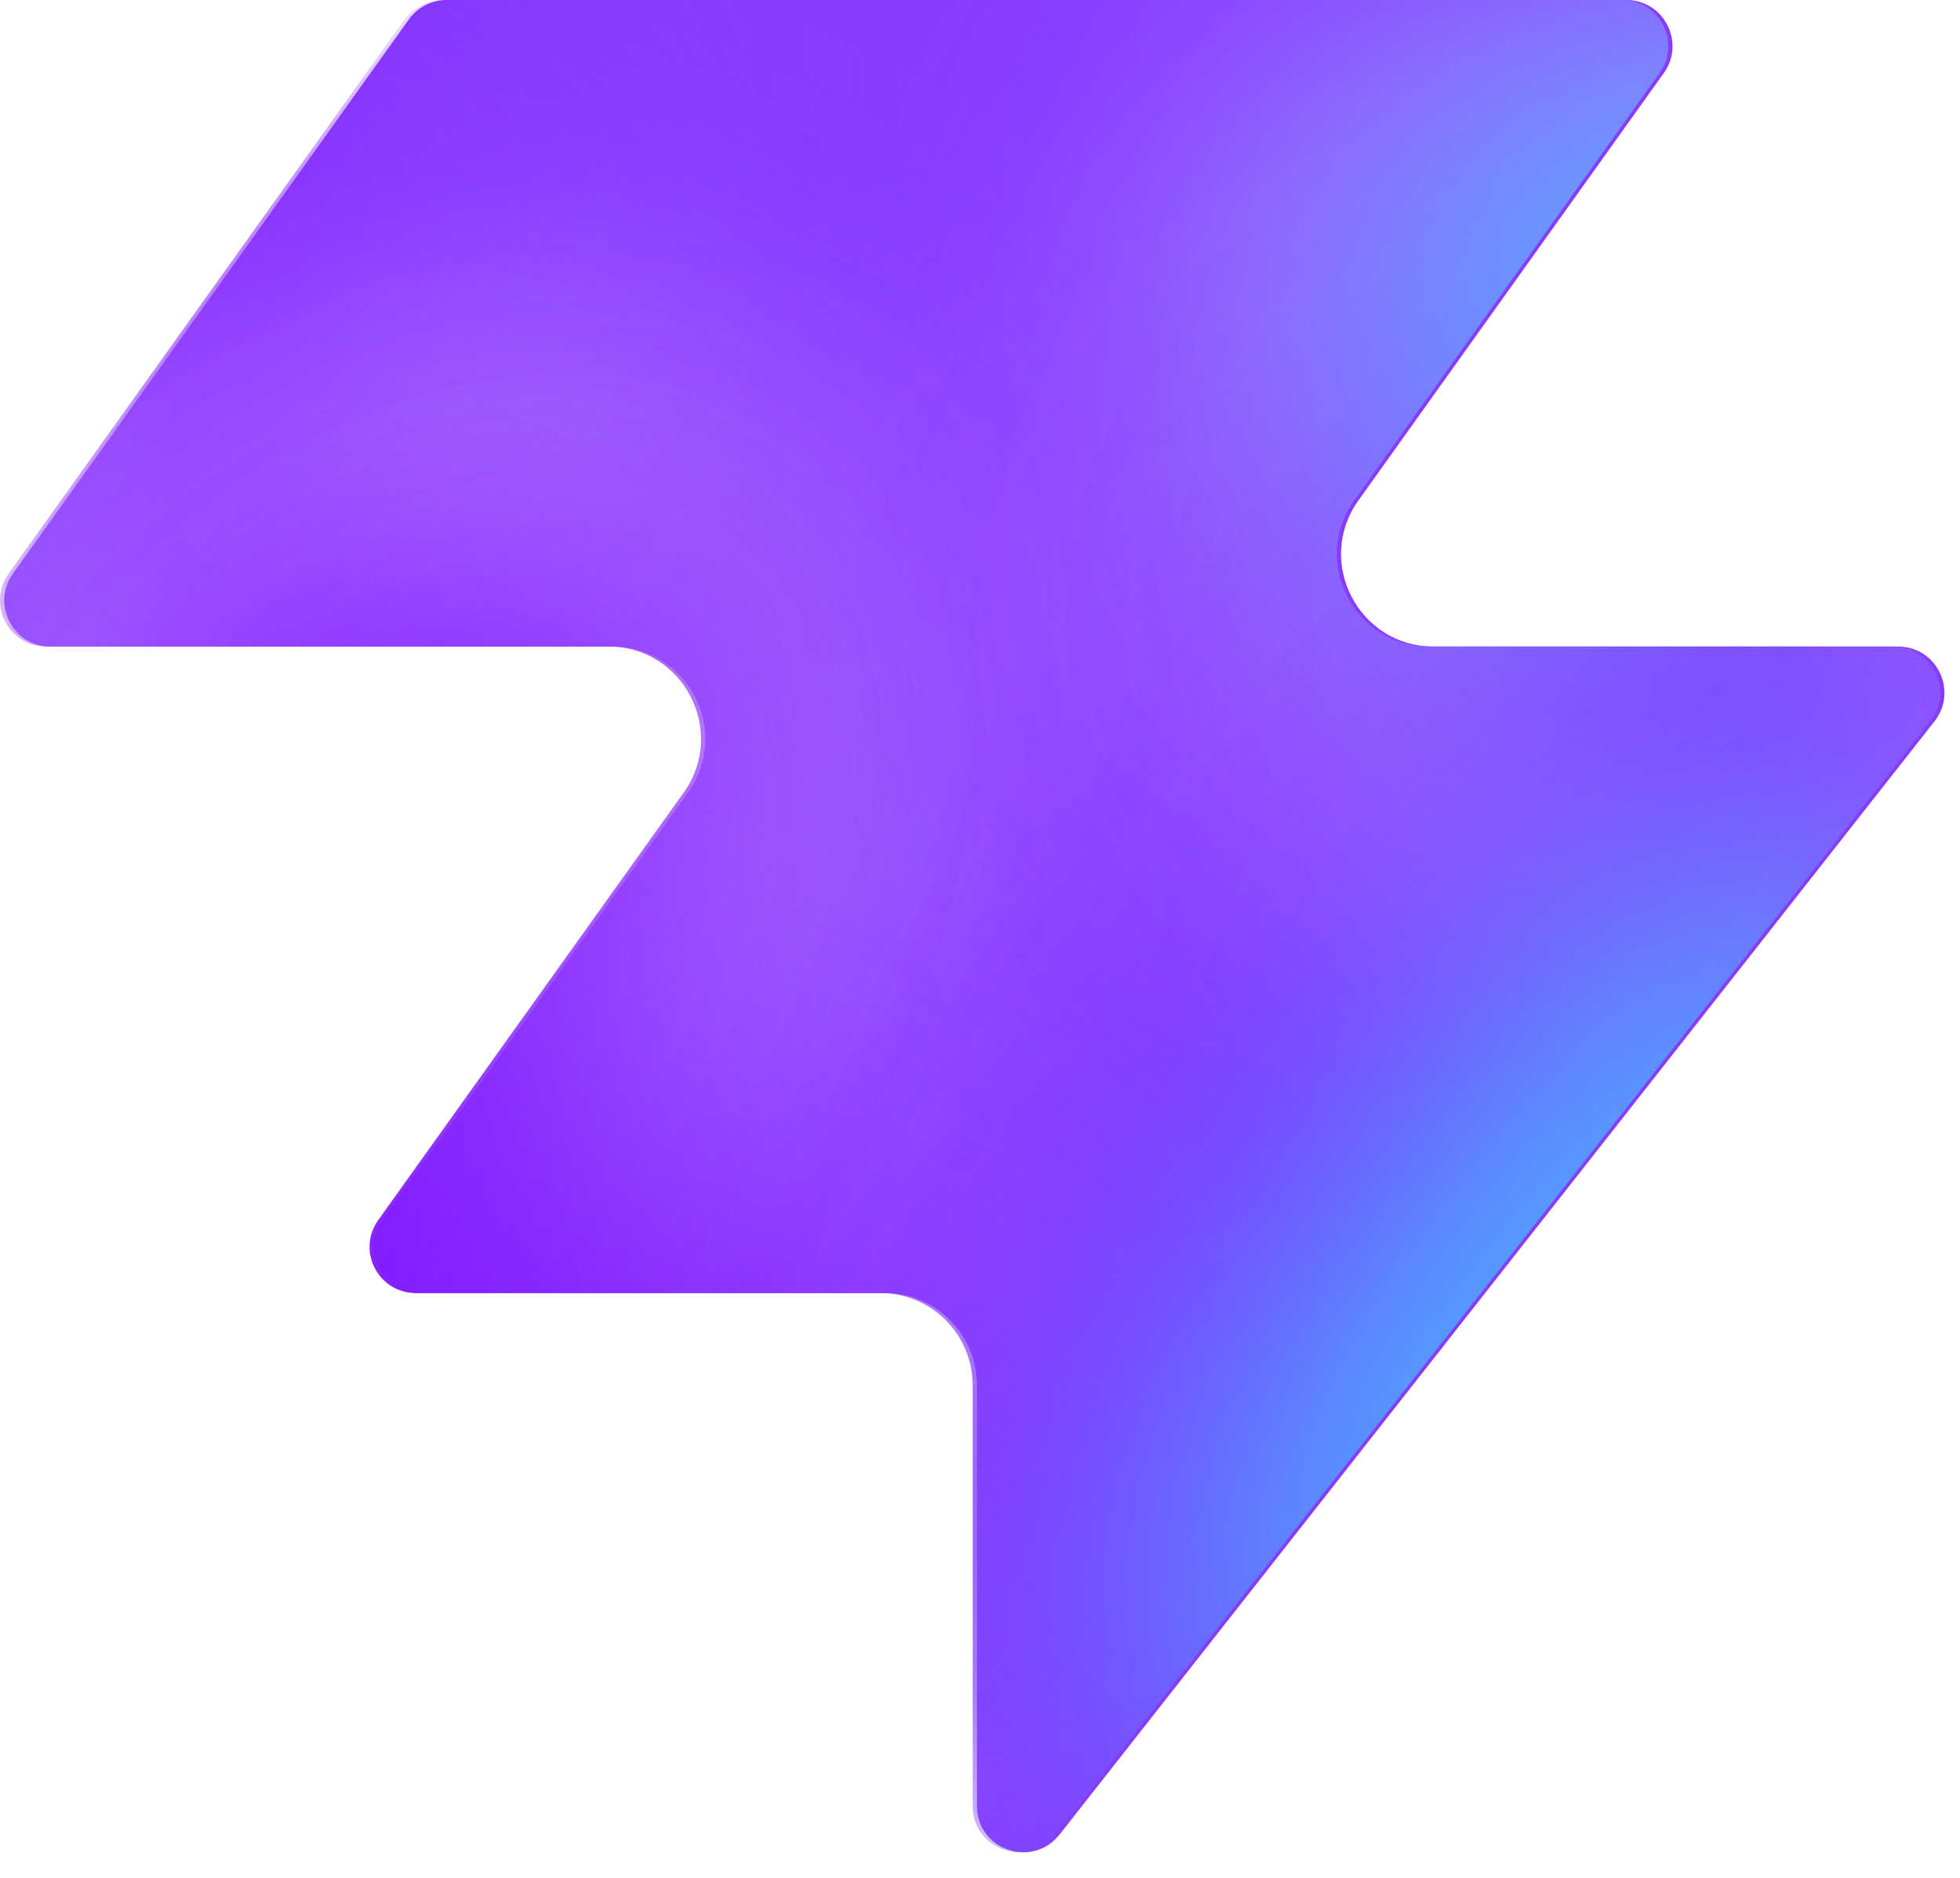
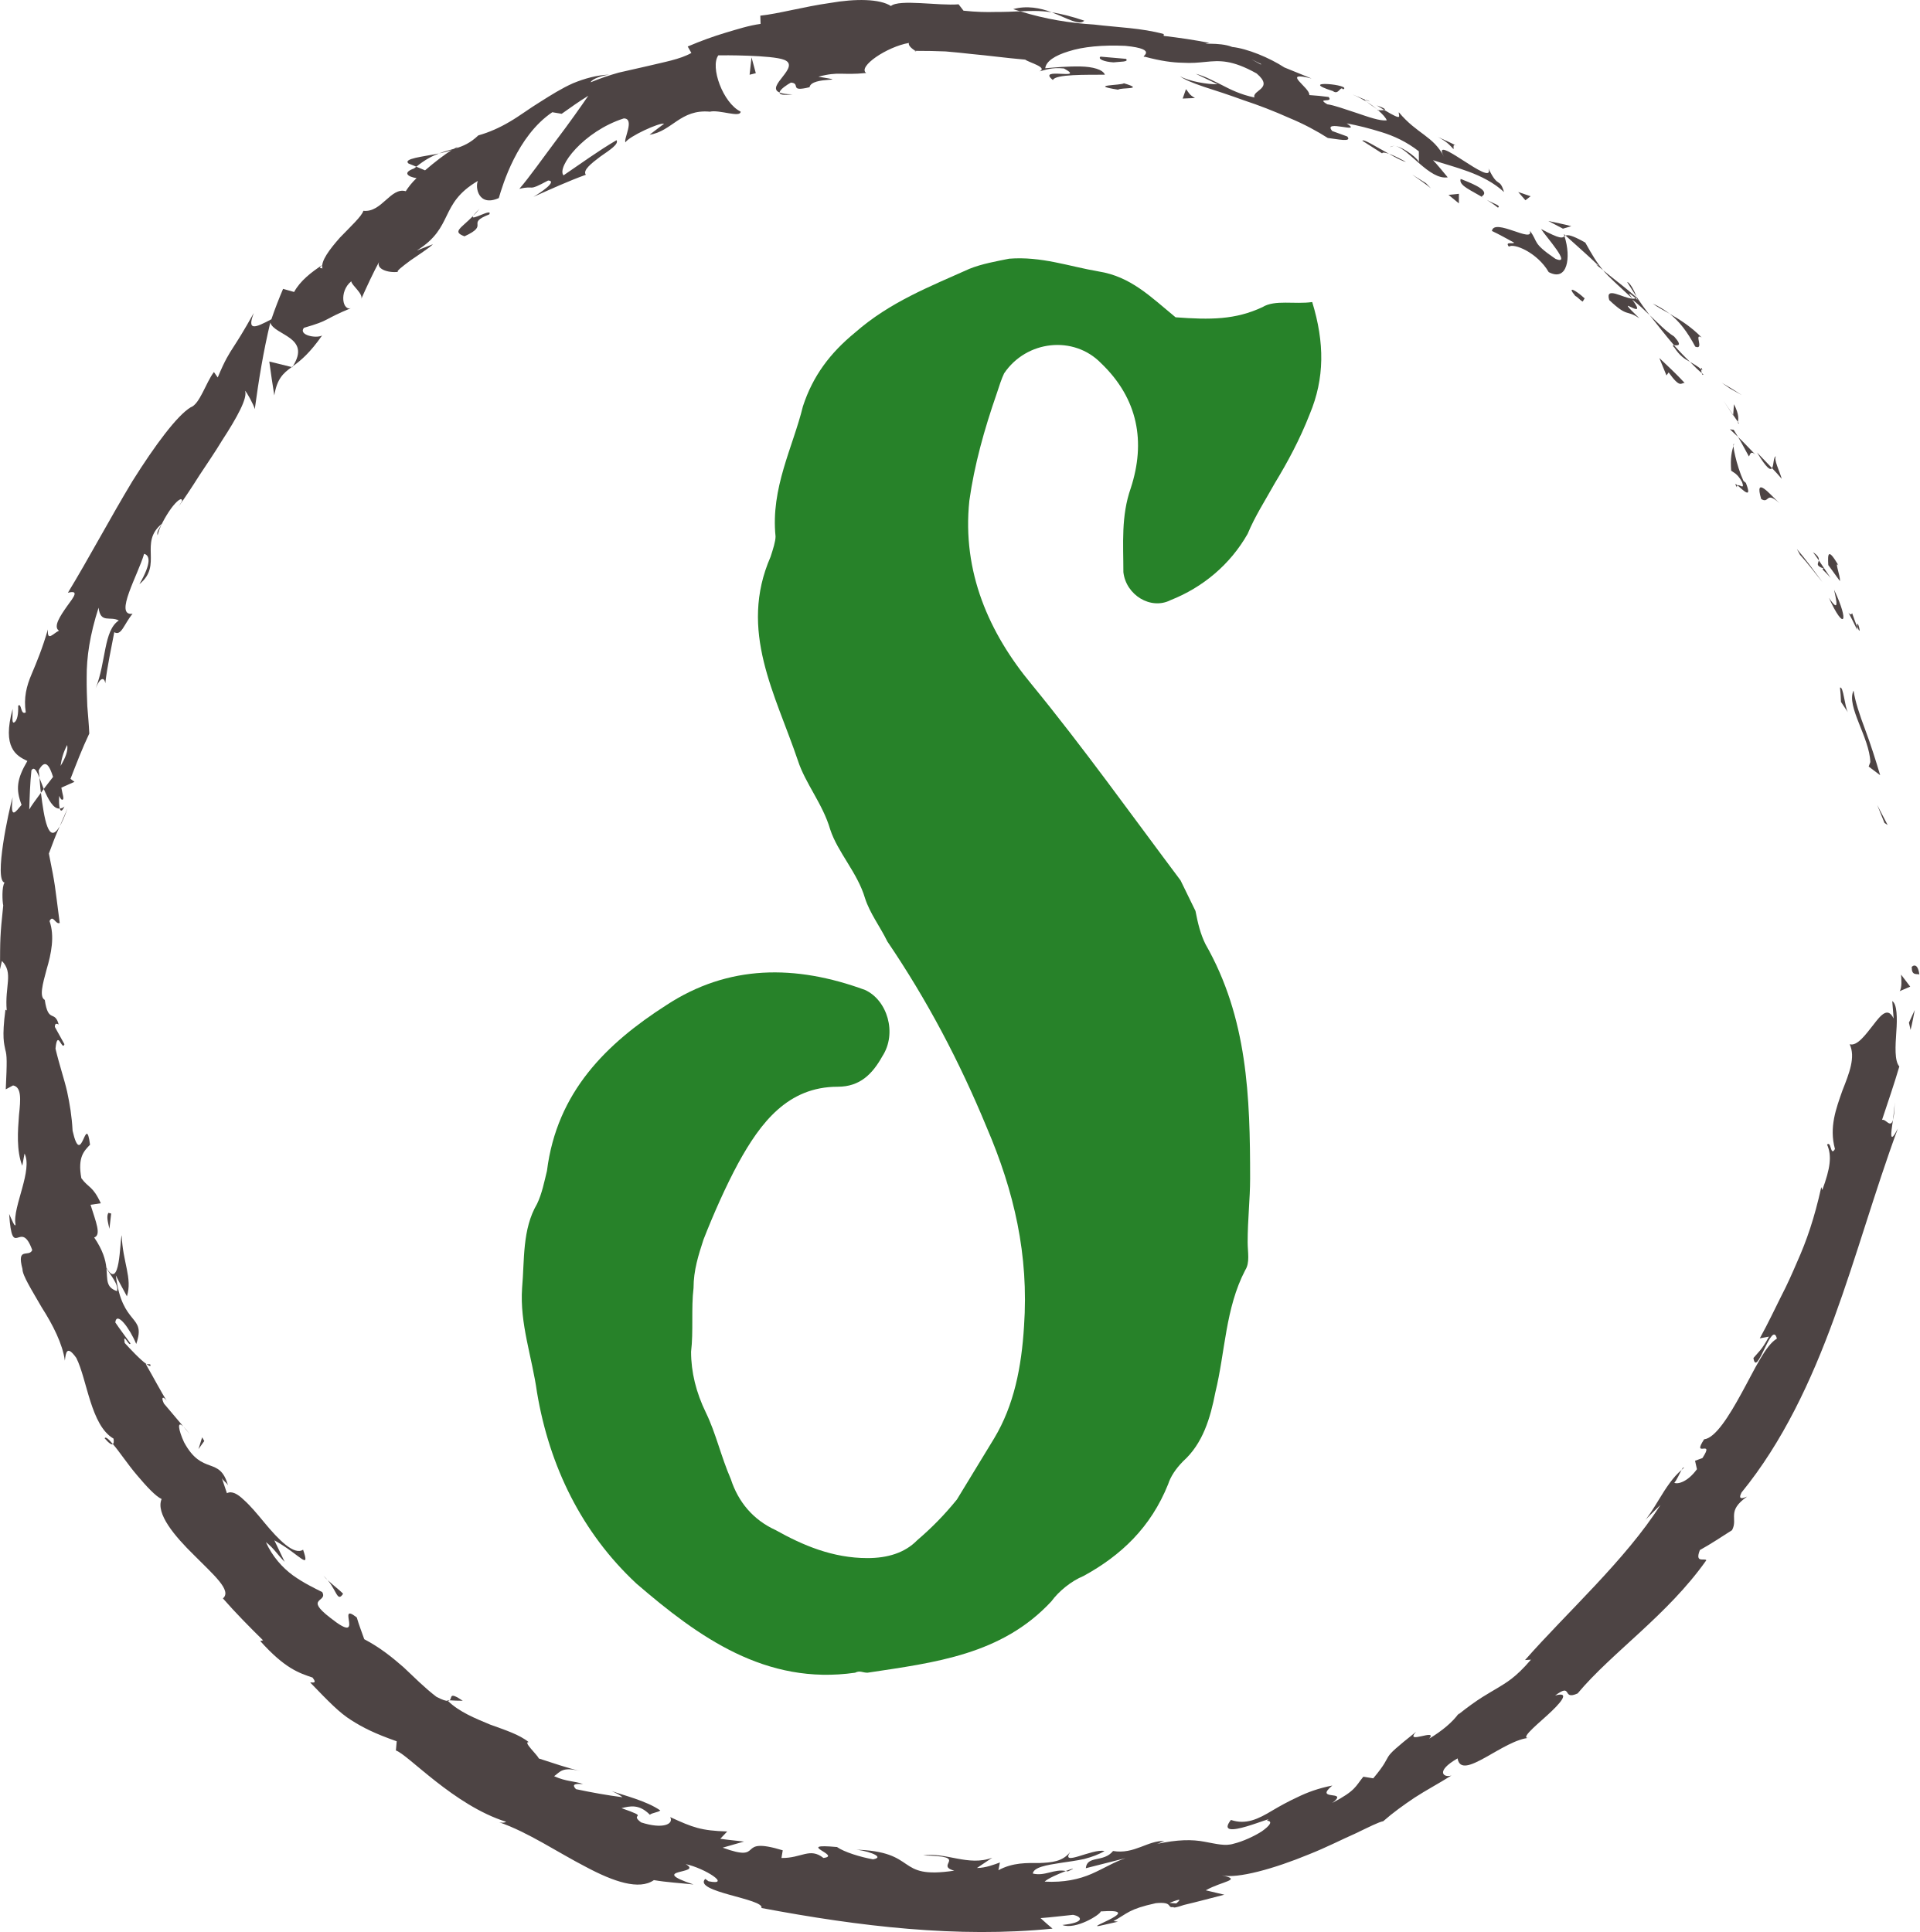
- <svg xmlns="http://www.w3.org/2000/svg" width="48" height="46" fill="none" viewBox="0 0 48 46">
-   <path fill="#863bff" d="M25.946 44.938c-.664.845-2.021.375-2.021-.698V33.937a2.26 2.26 0 0 0-2.262-2.262H10.287c-.92 0-1.456-1.04-.92-1.788l7.48-10.471c1.07-1.497 0-3.578-1.842-3.578H1.237c-.92 0-1.456-1.04-.92-1.788L10.013.474c.214-.297.556-.474.92-.474h28.894c.92 0 1.456 1.04.92 1.788l-7.48 10.471c-1.07 1.498 0 3.579 1.842 3.579h11.377c.943 0 1.473 1.088.89 1.83L25.947 44.94z" style="fill:#863bff;fill:color(display-p3 .525 .23 1);fill-opacity:1" />
-   <mask id="a" width="48" height="46" x="0" y="0" maskUnits="userSpaceOnUse" style="mask-type:alpha">
-     <path fill="#000" d="M25.842 44.938c-.664.844-2.021.375-2.021-.698V33.937a2.26 2.26 0 0 0-2.262-2.262H10.183c-.92 0-1.456-1.04-.92-1.788l7.48-10.471c1.07-1.498 0-3.579-1.842-3.579H1.133c-.92 0-1.456-1.04-.92-1.787L9.91.473c.214-.297.556-.474.92-.474h28.894c.92 0 1.456 1.04.92 1.788l-7.48 10.471c-1.07 1.498 0 3.578 1.842 3.578h11.377c.943 0 1.473 1.088.89 1.832L25.843 44.94z" style="fill:#000;fill-opacity:1" />
-   </mask>
-   <g mask="url(#a)">
-     <g filter="url(#b)">
-       <ellipse cx="5.508" cy="14.704" fill="#ede6ff" rx="5.508" ry="14.704" style="fill:#ede6ff;fill:color(display-p3 .927 .903 1);fill-opacity:1" transform="matrix(.00324 1 1 -.00324 -4.47 31.516)" />
-     </g>
-     <g filter="url(#c)">
-       <ellipse cx="10.399" cy="29.851" fill="#ede6ff" rx="10.399" ry="29.851" style="fill:#ede6ff;fill:color(display-p3 .927 .903 1);fill-opacity:1" transform="matrix(.00324 1 1 -.00324 -39.328 7.883)" />
-     </g>
-     <g filter="url(#d)">
-       <ellipse cx="5.508" cy="30.487" fill="#7e14ff" rx="5.508" ry="30.487" style="fill:#7e14ff;fill:color(display-p3 .492 .077 1);fill-opacity:1" transform="rotate(89.814 -25.913 -14.639)scale(1 -1)" />
-     </g>
-     <g filter="url(#e)">
-       <ellipse cx="5.508" cy="30.599" fill="#7e14ff" rx="5.508" ry="30.599" style="fill:#7e14ff;fill:color(display-p3 .492 .077 1);fill-opacity:1" transform="rotate(89.814 -32.644 -3.334)scale(1 -1)" />
-     </g>
-     <g filter="url(#f)">
-       <ellipse cx="5.508" cy="30.599" fill="#7e14ff" rx="5.508" ry="30.599" style="fill:#7e14ff;fill:color(display-p3 .492 .077 1);fill-opacity:1" transform="matrix(.00324 1 1 -.00324 -34.34 30.47)" />
-     </g>
-     <g filter="url(#g)">
-       <ellipse cx="14.072" cy="22.078" fill="#ede6ff" rx="14.072" ry="22.078" style="fill:#ede6ff;fill:color(display-p3 .927 .903 1);fill-opacity:1" transform="rotate(93.35 24.506 48.493)scale(-1 1)" />
-     </g>
-     <g filter="url(#h)">
-       <ellipse cx="3.47" cy="21.501" fill="#7e14ff" rx="3.47" ry="21.501" style="fill:#7e14ff;fill:color(display-p3 .492 .077 1);fill-opacity:1" transform="rotate(89.009 28.708 47.59)scale(-1 1)" />
-     </g>
-     <g filter="url(#i)">
-       <ellipse cx="3.47" cy="21.501" fill="#7e14ff" rx="3.47" ry="21.501" style="fill:#7e14ff;fill:color(display-p3 .492 .077 1);fill-opacity:1" transform="rotate(89.009 28.708 47.59)scale(-1 1)" />
-     </g>
-     <g filter="url(#j)">
-       <ellipse cx=".387" cy="8.972" fill="#7e14ff" rx="4.407" ry="29.108" style="fill:#7e14ff;fill:color(display-p3 .492 .077 1);fill-opacity:1" transform="rotate(39.51 .387 8.972)" />
-     </g>
-     <g filter="url(#k)">
-       <ellipse cx="47.523" cy="-6.092" fill="#7e14ff" rx="4.407" ry="29.108" style="fill:#7e14ff;fill:color(display-p3 .492 .077 1);fill-opacity:1" transform="rotate(37.892 47.523 -6.092)" />
-     </g>
-     <g filter="url(#l)">
-       <ellipse cx="41.412" cy="6.333" fill="#47bfff" rx="5.971" ry="9.665" style="fill:#47bfff;fill:color(display-p3 .28 .748 1);fill-opacity:1" transform="rotate(37.892 41.412 6.333)" />
-     </g>
-     <g filter="url(#m)">
-       <ellipse cx="-1.879" cy="38.332" fill="#7e14ff" rx="4.407" ry="29.108" style="fill:#7e14ff;fill:color(display-p3 .492 .077 1);fill-opacity:1" transform="rotate(37.892 -1.88 38.332)" />
-     </g>
-     <g filter="url(#n)">
-       <ellipse cx="-1.879" cy="38.332" fill="#7e14ff" rx="4.407" ry="29.108" style="fill:#7e14ff;fill:color(display-p3 .492 .077 1);fill-opacity:1" transform="rotate(37.892 -1.88 38.332)" />
-     </g>
-     <g filter="url(#o)">
-       <ellipse cx="35.651" cy="29.907" fill="#7e14ff" rx="4.407" ry="29.108" style="fill:#7e14ff;fill:color(display-p3 .492 .077 1);fill-opacity:1" transform="rotate(37.892 35.651 29.907)" />
-     </g>
-     <g filter="url(#p)">
-       <ellipse cx="38.418" cy="32.4" fill="#47bfff" rx="5.971" ry="15.297" style="fill:#47bfff;fill:color(display-p3 .28 .748 1);fill-opacity:1" transform="rotate(37.892 38.418 32.4)" />
+ <svg xmlns="http://www.w3.org/2000/svg" id="Layer_2" viewBox="0 0 119.218 120.026" width="119.218" height="120.026">
+   <g id="Components">
+     <g id="_15642fc9-7de5-4e37-afb7-15d607532abd_1">
+       <g>
+         <path d="m118.75,60.107c-.023.555.391.356.468.44-.116-.936-.577-.414-.468-.44Z" style="fill:#4d4444;" />
+         <polygon points="117.051 51.123 117.248 51.254 116.601 50.014 117.051 51.123" style="fill:#4d4444;" />
+         <path d="m115.13,42.903c-.469.971.989,2.896,1.043,4.442l-.103.277.714.539c-.261-.884-.581-1.893-.926-2.819-.35-.925-.636-1.792-.727-2.439Z" style="fill:#4d4444;" />
+         <path d="m115.041,38.092c-.153.369-.588-.84.314,1.034-.01-.108-.004-.142-.006-.207-.072-.172-.166-.412-.308-.827Z" style="fill:#4d4444;" />
+         <path d="m115.349,38.919c.353.843-.001-.64,0,0h0Z" style="fill:#4d4444;" />
+         <path d="m113.561,35.105l.721.993c.047-.295-.363-1.291-.09-.977-.635-1.075-.675-.766-.631-.016Z" style="fill:#4d4444;" />
+         <path d="m112.61,34.305c.127.167.25.335.363.509.018-.128-.025-.29-.363-.509Z" style="fill:#4d4444;" />
+         <path d="m113.715,35.916l-.742-1.102c-.033.207-.235.32.321.514-.236-.008.055.141.421.588Z" style="fill:#4d4444;" />
+         <path d="m113.921,36.637c.142.669.358,1.506-.321.503.932,2.063,1.301,1.567.321-.503Z" style="fill:#4d4444;" />
+         <path d="m114.289,42.721c.027.295.056.589.062.888l.434.653c-.205-.329-.285-1.664-.497-1.541Z" style="fill:#4d4444;" />
+         <path d="m110.31,28.351c-.169.018-.125.555-.243.731.213.214.406.441.604.667-.125-.455-.52-1.226-.361-1.399Z" style="fill:#4d4444;" />
+         <path d="m110.067,29.082l-.931-.97c.607,1.004.828,1.12.931.97Z" style="fill:#4d4444;" />
+         <path d="m111.803,34.467c.502.544.929,1.131,1.401,1.705-.521-.703-1.028-1.404-1.595-2.067l.194.362Z" style="fill:#4d4444;" />
+         <path d="m107.455,24.136l.725.406c-.399-.267-.81-.521-1.233-.762l.507.356Z" style="fill:#4d4444;" />
+         <path d="m105.301,21.536c.591.238-.127-.9.398-.566-.649-.665-1.345-1.106-1.988-1.474.598.469,1.093,1.109,1.589,2.041Z" style="fill:#4d4444;" />
+         <path d="m102.657,18.862c.308.222.666.416,1.055.633-.325-.243-.665-.461-1.055-.633Z" style="fill:#4d4444;" />
+         <path d="m107.95,26.211c.016-.136.1-.433-.249-1.099l-.046.673c.09.13.192.277.295.426Z" style="fill:#4d4444;" />
+         <path d="m107.654,25.808l.001-.023c-.316-.465-.535-.787-.629-.925.079.12.269.405.628.948Z" style="fill:#4d4444;" />
+         <path d="m108.024,26.319c-.027-.04-.047-.069-.074-.107-.005.065.001.097.074.107Z" style="fill:#4d4444;" />
+         <path d="m110.544,31.276c-.592-.551-1.598-1.785-1.15-.275.524.325.264-.544,1.15.275Z" style="fill:#4d4444;" />
+         <path d="m107.954,27.143c.24.395.45.81.675,1.213.08-.084.083-.385.388-.129-.356-.363-.695-.735-1.063-1.084Z" style="fill:#4d4444;" />
+         <polygon points="107.45 26.668 107.954 27.143 107.687 26.704 107.45 26.668" style="fill:#4d4444;" />
+         <path d="m103.987,20.908c-.53-.339-.979-.821-1.523-1.333.501.626,1.004,1.28,1.515,1.873.173-.005.583.1.009-.54Z" style="fill:#4d4444;" />
+         <path d="m105.803,23.267c-.032-.028-.072-.064-.102-.09.023.087.054.147.102.09Z" style="fill:#4d4444;" />
+         <polygon points="97.138 14.539 97.177 14.676 97.245 14.637 97.138 14.539" style="fill:#4d4444;" />
+         <path d="m104.006,21.601c.329.506.642.708.967.882-.326-.312-.658-.653-.994-1.035-.078.002-.115.021.027.153Z" style="fill:#4d4444;" />
+         <path d="m101.071,17.527c.175.276.37.583.574.904-.108-.322-.412-.909-.574-.904Z" style="fill:#4d4444;" />
+         <path d="m105.668,22.944c.024.02.045.038.071.059-.051-.213-.07-.165-.071-.059Z" style="fill:#4d4444;" />
+         <path d="m105.668,22.944c-.24-.205-.471-.33-.695-.461.253.264.497.502.729.694-.022-.077-.033-.165-.033-.233Z" style="fill:#4d4444;" />
+         <path d="m93.722,15.325c.305-.241,1.777.373,2.473,1.58,1.166.617,1.404-.901.982-2.229-.146.112-.231.206-1.456-.45.268.441,1.985,2.325.889,1.851-1.478-1.007-1.042-1.027-1.586-1.744.274.834-2.224-.826-2.356.017.473.219.92.477,1.377.725-.047.106-.594-.094-.322.251Z" style="fill:#4d4444;" />
+         <path d="m99.128,16.43l.444.355c-.415-.504-.659-.92-1.105-1.715-.846-.477-1.087-.491-1.222-.433.688.629,1.395,1.235,2.063,1.883l-.18-.09Z" style="fill:#4d4444;" />
+         <path d="m101.401,18.555c-.602-.032-1.72-.808-1.445.087,1.185,1.125,1.056.565,1.879,1.141-1.915-1.853.704.39-.455-1.178.416.33.761.658,1.083.971-.296-.386-.571-.769-.819-1.144.009.025.016.042.023.064l.01.008-.007.003c.042.122.045.172-.023.056-.01-.003-.034-.025-.045-.035-.055.029-.127.029-.2.026-.474-.625-.005-.168.2-.026.021-.008.05-.007.068-.021l-.003-.011c-.671-.603-1.402-1.14-2.096-1.709.365.442.908.904,1.83,1.769Z" style="fill:#4d4444;" />
+         <path d="m107.887,30.281c-.011-.088.017-.101.041-.123-.136-.114-.2-.148-.041.123Z" style="fill:#4d4444;" />
+         <path d="m107.53,29.242c.153.127.384.168.679.711.179.519-.177.106-.282.205.299.247.951.944.514-.159l-.15-.125c-.44-.962-.731-2.411-.584-2.289-.154.478-.235.863-.178,1.657Z" style="fill:#4d4444;" />
+         <path d="m104.638,23.788c-.497-.542-1.042-1.041-1.572-1.548l.444,1.083.135-.186c.727,1.012.756.642.992.652Z" style="fill:#4d4444;" />
+         <path d="m97.08,14.206l.517-.154c-.461-.129-.951-.216-1.42-.32l.903.474Z" style="fill:#4d4444;" />
+         <polygon points="94.749 12.441 95.072 12.191 94.302 11.93 94.749 12.441" style="fill:#4d4444;" />
+         <path d="m11.393,88.63l.399.467c-.175-.229-.297-.371-.399-.467Z" style="fill:#4d4444;" />
+         <path d="m9.326,84.757l-.224-.01c.19.134.299.173.224.01Z" style="fill:#4d4444;" />
+         <path d="m27.262,9.534c-1.002.203-2.237.315-1.892.622l.489.201c.524-.428.986-.667,1.403-.823Z" style="fill:#4d4444;" />
+         <path d="m2.542,49.254c.057-.077.117-.158.176-.238-.096-.248-.185-.481-.267-.692.03.282.042.596.09.93Z" style="fill:#4d4444;" />
+         <path d="m4.193,50.224l-.483,1.111c.143-.245.302-.603.483-1.111Z" style="fill:#4d4444;" />
+         <path d="m27.92,105.632c.274.015.545.03.825.028-.904-.607-.629-.162-.825-.028Z" style="fill:#4d4444;" />
+         <path d="m67.349,1.285c-.798-.273-1.448-.427-2.022-.521.97.373,1.71.845,2.022.521Z" style="fill:#4d4444;" />
+         <path d="m6.5,89.356c.269.311.431.416.51.358-.27-.321-.459-.484-.51-.358Z" style="fill:#4d4444;" />
+         <path d="m62.933.566c.143.054.285.087.431.135.61-.019,1.228-.055,1.963.064-.714-.276-1.56-.43-2.394-.199Z" style="fill:#4d4444;" />
+         <path d="m104.447,91.32c.051-.042.099-.101.149-.136-.039-.049-.088.023-.149.136Z" style="fill:#4d4444;" />
+         <path d="m117.688,68.462c-.007.27-.062.706-.109,1.117.055-.195.095-.532.109-1.117Z" style="fill:#4d4444;" />
+         <path d="m84.785,6.194c.573.244.112-.006,0,0h0Z" style="fill:#4d4444;" />
+         <path d="m86.663,9.074c-.138-.016-.254-.005-.315.076.093-.07.2-.09.315-.076Z" style="fill:#4d4444;" />
+         <path d="m56.849,3.161c-.017,0-.031-0-.051-0.0.179.081.148.065.051 0Z" style="fill:#4d4444;" />
+         <path d="m85.534,6.789c-.184-.153-.402-.317-.65-.476.101.086.297.236.65.476Z" style="fill:#4d4444;" />
+         <path d="m85.513,6.548c.184.113.328.201.465.285.103-.029.061-.101-.465-.285Z" style="fill:#4d4444;" />
+         <path d="m83.987,5.858c.327.14.62.296.897.456-.099-.077-.135-.12-.098-.12-.168-.071-.406-.171-.799-.336Z" style="fill:#4d4444;" />
+         <path d="m66.202,116.235c.04.009.085.012.129.025.556-.252.305-.191-.129-.025Z" style="fill:#4d4444;" />
+         <path d="m18.162,22.814c.015-.022.017-.04.03-.062-.022.016-.05.036-.07.051l.04.011Z" style="fill:#4d4444;" />
+         <path d="m17.038,24.561c.168-1.009.532-1.365,1.083-1.758l-1.394-.343c.095.71.199,1.411.31,2.102Z" style="fill:#4d4444;" />
+         <path d="m17.681,97.028l-.64-1.334c1.607.884,2.243,1.935,1.785.582-.557.37-1.524-.618-2.4-1.679-.439-.531-.877-1.06-1.283-1.418-.386-.372-.744-.571-1.048-.413l-.314-.935c.146.228.236.217.379.442-.529-1.851-1.59-.558-2.731-2.68-.349-.764-.45-1.373-.035-.963l-1.212-1.434c-.24-.483.028-.477.271-.002-.491-.8-.927-1.632-1.396-2.448l.045.001c-.38-.26-1.038-.965-1.357-1.316-.12-.738.281.272.359.033-.311-.433-.642-.862-.942-1.307.079-.725.886.345,1.3,1.337.642-1.864-.879-1.039-1.266-4.259.214.441.461.868.688,1.3.354-1.14-.266-2.11-.326-3.798-.121.42-.095,3.497-.951,2.02-.053-.488-.217-1.089-.757-1.879.459-.151.105-.968-.226-2.031l.638-.094c-.507-1.095-.757-.937-1.21-1.557-.242-1.325.177-1.693.54-2.081-.272-2.11-.521,1.604-1.083-.866-.048-.899-.171-1.644-.34-2.433-.18-.787-.47-1.608-.722-2.668.124-1.271.407.188.555-.276l-.594-1.073c-.009-.273.155-.193.237-.153-.247-.927-.647-.041-.864-1.526-.349-.191-.137-.971.119-1.913.281-.945.508-2.046.177-2.985.216-.44.375.241.632.117-.332-2.535-.243-2.163-.673-4.312.211-.571.42-1.137.674-1.692-.704,1.206-.973-.514-1.168-2.082-.31.42-.582.784-.725,1.037.025-.809.05-1.624.135-2.431.168-.262.327.025.5.464-.015-.17-.031-.333-.051-.461.423-.784.682-.261.895.403-.194.251-.388.503-.578.749.278.657.606,1.266.995,1.216-.046-.162-.057-.461-.036-.785.077.169.153.281.228.225.085-.064-.028-.332-.095-.736l.816-.363-.248-.185c.37-.952.731-1.897,1.168-2.815-.025-.565-.078-1.125-.123-1.701-.023-.569-.045-1.155-.039-1.781-.009-1.258.196-2.644.739-4.337.12,1.004.709.505,1.257.795-.954.627-.781,2.571-1.439,4.213.363-.859.576-.566.598-.31.125-1.069.362-2.109.559-3.175.439.258.592-.485,1.136-1.146-1.179.166.354-2.442.717-3.722.334.086.497.521-.293,1.885,1.47-1.189-.049-2.567,1.396-3.753-.186.341-.336.497-.263.713.095-.465.472-1.152.823-1.645.355-.49.71-.766.69-.473l-.202.328c.371-.524.82-1.194,1.276-1.92.47-.716.986-1.461,1.42-2.184.918-1.406,1.61-2.666,1.417-3.082.1.051.566.91.61,1.142.238-1.761.531-3.579.963-5.375.25.796,2.565.889,1.403,2.706.506-.359,1.073-.843,1.816-1.908-.372.205-1.494-.026-1.129-.475,1.715-.497,1.086-.467,2.975-1.246-.575.291-.82-1.012-.033-1.646-.006.232.799.804.606,1.129.365-.819.747-1.646,1.175-2.44-.362.542.513.809,1.134.725-.167-.009.25-.33.764-.711.523-.368,1.161-.768,1.392-1.004l-.996.388c2.336-1.459,1.349-2.888,3.789-4.323-.181.373.021,1.637,1.299,1.066.238-.814,1.139-3.857,3.322-5.332l.583.098c.543-.382,1.086-.776,1.654-1.121-.416.606-1.198,1.722-2.024,2.807-.824,1.098-1.643,2.265-2.26,2.976,1.036-.248.438.21,1.789-.518.618.03-.529.797-.917,1.016,1.082-.478,2.151-.973,3.26-1.373-.211-.274.337-.707.902-1.132.574-.399,1.168-.779,1.001-1.015-1.14.667-2.213,1.454-3.291,2.184-.442-.505,1.233-2.732,3.745-3.538.706.009-.035,1.3.102,1.487.209-.364,2.122-1.246,2.4-1.157l-.905.686c1.405-.215,1.918-1.603,3.751-1.434.579-.14,1.905.4,1.908-.005-1.099-.534-1.909-2.782-1.385-3.494.232-.011,3.34-.021,4.089.277,1.078.419-1.209,1.672-.282,2.031,0-.186.49-.504.701-.616.641.045-.156.606,1.157.287.121-.707,2.739-.291.55-.653,1.298-.344,1.418-.076,2.968-.229-.545-.387,1.281-1.632,2.658-1.869-.073.175.242.393.393.492.696-.002,1.31.013,1.881.036.571.043,1.097.107,1.616.161,1.04.093,2.048.237,3.331.349.226.178,1.436.483.882.727.376-.077.736-.262,1.523-.179,1.435.777-1.752-.13-.685.719.139-.369,2.082-.322,3.228-.331-.119-.323-.756-.496-1.513-.511-.757-.017-1.621.06-2.191.112.042-.42.574-.787,1.457-1.054.885-.287,2.112-.403,3.513-.34,2.206.214.822.727,1.222.678.993.267,1.722.36,2.314.371.585.038,1.032-.011,1.457-.052.849-.083,1.625-.145,3.165.718,1.119.947-.295,1.029-.135,1.493-.869-.184-1.478-.49-2.026-.775-.552-.269-1.033-.542-1.615-.696l1.35.648c-.594.017-1.756-.172-2.332-.497.239.194.768.412,1.471.652.707.225,1.578.51,2.498.845.93.305,1.9.684,2.805,1.089.916.377,1.746.828,2.406,1.25.576.063,1.531.29,1.211-.092l-.935-.34c-.658-.773,1.964.23.898-.474.685.125,1.397.304,2.163.543.767.235,1.555.596,2.318,1.192l.003.709c.056-.173-.896-.939-1.451-1.037.825.173,2.117,2.13,3.243,1.944-.3-.356-.594-.73-.914-1.066,1.312.447,3.134.8,4.411,1.98-.292-.948-.355-.174-.964-1.462.409,1.302-3.708-2.412-2.755-.71-.669-1.321-1.675-1.415-2.815-2.785-.048.203.341.609-.907-.142-.085.023-.257.019-.364.014-.036-.026-.049-.035-.08-.058.022.021.039.037.06.058-.07-.002-.077.002.023.021.268.236.468.458.517.61-.427.048-1.136-.209-1.855-.453-.723-.235-1.44-.497-1.837-.544-.734-.437.416-.067.08-.455-.397-.053-.795-.095-1.199-.119.072-.455-1.839-1.528.143-1.028l-1.693-.689c-.922-.604-2.31-1.174-3.237-1.271-.807-.331-2.233-.118-1.415-.251-.941-.188-1.89-.324-2.84-.437l-.001-.115c-1.364-.376-2.837-.411-4.321-.589-1.5-.095-3.015-.33-4.595-.824-.478.022-.963.044-1.525.041-.563.018-1.203.004-1.994-.079l-.305-.396c-1.217.103-3.695-.335-4.203.106-.686-.45-2.201-.467-3.785-.189-1.593.222-3.245.68-4.328.788l.016.512c-.735.1-1.43.328-2.169.546-.739.221-1.508.496-2.357.858l.228.401c-.701.398-1.695.564-2.788.83-.551.125-1.13.257-1.722.391-.585.163-1.173.365-1.748.602.094-.221.7-.412,1.152-.479-.781.035-1.528.243-2.243.537-.707.315-1.374.737-2.028,1.15-.661.401-1.273.872-1.907,1.241-.632.374-1.28.662-1.948.849-.502.477-.949.669-1.415.808.054-.032.098-.067.132-.103-.062.03-.152.08-.242.133-.3.077-.605.164-.922.285.296-.059.567-.132.794-.209-.444.268-1.069.753-1.657,1.258l-.54-.226c-.05.038-.09.068-.143.108-.74.264-.385.518.155.602-.285.268-.512.562-.671.813-.939-.27-1.494,1.346-2.634,1.216-.082.321-.794.977-1.455,1.665-.635.721-1.215,1.473-1.085,1.922-.093-.066-.297.041.008-.232-.713.468-1.386.992-1.769,1.688l-.685-.193c-.264.62-.508,1.248-.726,1.889-1.037.547-1.528.748-1.092-.392-.685,1.226-.988,1.682-1.26,2.108-.271.422-.526.798-.981,1.9l-.237-.339c-.498.658-.884,2.006-1.447,2.194-.84.51-2.205,2.34-3.607,4.573-1.365,2.259-2.767,4.898-4.016,6.946.726-.183.37.259-.048.829-.403.576-.891,1.279-.504,1.529-.357.155-.747.721-.688-.084-.341,1.174-.689,2.018-1.012,2.778-.323.758-.502,1.471-.364,2.381-.343.193-.246-.613-.471-.419.003.206.019.812-.209,1.013-.226.197-.126-.405-.135-.813-.334,1.212-.279,1.94-.051,2.403.22.461.597.658.965.835-.659,1.119-.73,1.753-.361,2.726-.332.374-.729,1.044-.552-.477-.246.821-1.173,5.155-.504,5.307-.182.252-.138,1.19-.082,1.419-.202,1.91-.192,2.083-.2,3.967l.117-.521c.735.748.169,1.557.299,3.071l-.08-.04c-.23,1.747-.074,2.121-.008,2.484.106.364.11.721.029,2.462l.453-.242c.532.099.475.857.368,1.846-.074.981-.166,2.202.205,3.143l.14-.758c.254.501.088,1.301-.141,2.138-.224.834-.525,1.712-.42,2.262-.017.257-.251-.331-.394-.646.197,2.982.707.207,1.434,2.244-.207.481-.986-.246-.607,1.177-.011.389.587,1.322,1.202,2.394.676,1.052,1.296,2.27,1.431,3.299.058-.507.122-.999.712-.169.676,1.347.894,4.194,2.31,5.01.035.204.012.301-.04.34.394.452.916,1.251,1.502,1.937.581.689,1.152,1.308,1.526,1.477-.384.899.812,2.312,2.019,3.492,1.187,1.203,2.37,2.193,1.788,2.682.792.906,1.639,1.76,2.494,2.605l-.177.041c1.544,1.724,2.425,1.991,3.25,2.272.33.423-.057.277-.144.308,1.168,1.212,1.82,1.883,2.551,2.341.726.462,1.448.827,2.821,1.31l-.051.572c.737.231,3.603,3.415,6.846,4.428-.055.035-.16.089-.427.031,1.78.611,3.636,1.873,5.378,2.77,1.726.922,3.311,1.464,4.229.824.812.138,1.647.182,2.461.271-2.971-.99.663-.626-.487-1.264,1.181.244,2.893,1.356,1.419,1.065l-.203-.151c-.79.81,3.696,1.239,3.492,1.811,6.095,1.152,12.209,1.872,18.078,1.282-.251-.216-.498-.423-.744-.654.673-.05,1.343-.136,2.016-.203.55.102.792.476-.661.63.819.32,2.38-.655,2.383-.842,2.852-.207-.956,1.037-.098.902l1.169-.264-.28-.037c.897-.485.931-.743,2.634-1.114,1.108-.105.655.312,1.087.241.009.051.16.041.659-.131.838-.196,1.67-.424,2.506-.636l-1.152-.273c1.016-.576,2.315-.641.998-.932.964.23,3.276-.419,5.405-1.3,1.072-.422,2.079-.942,2.911-1.307.82-.393,1.432-.706,1.708-.753.616-.541,1.259-1.001,1.95-1.465.696-.455,1.47-.86,2.288-1.376-.47.158-1.048-.242.38-1.063.24,1.475,2.853-1.192,4.491-1.28-.673.122.246-.649,1.07-1.39.824-.745,1.498-1.516.497-1.235,1.121-.827.388.328,1.398-.13,2.151-2.57,5.578-4.855,7.995-8.274-.1-.157-.737.218-.4-.634.69-.38,1.329-.812,1.997-1.235.394-.732-.368-1.166.933-2.085-.238.097-.592.235-.345-.253,2.561-3.137,4.329-6.934,5.743-10.808,1.423-3.892,2.513-7.849,3.966-11.801-.533,1.048-.434.305-.299-.534-.176.532-.427-.079-.681-.008.362-1.093.745-2.197,1.074-3.318-.305-.345-.247-1.259-.188-2.142.067-.882.048-1.736-.252-1.921l.086,1.083c-.357-.734-.775-.242-1.246.375-.489.619-1.015,1.362-1.485,1.223.376.802-.025,1.798-.453,2.884-.384,1.099-.834,2.271-.46,3.624-.289.509-.22-.525-.49-.274.31.704.199,1.477-.297,2.823l-.062-.181c-.434,1.95-.902,3.307-1.51,4.668-.294.684-.598,1.379-.993,2.136-.382.762-.779,1.616-1.317,2.592l.569-.108c-.455.851-.672.973-.964,1.33.194,1.314,1.148-2.442,1.457-1.203-.699.397-1.396,1.938-2.192,3.381-.787,1.444-1.637,2.8-2.329,2.873-.798,1.233.7-.075-.103,1.164l-.46.168.118.524c-.571.789-1.191.952-1.407.843.16-.173.326-.579.453-.794-.505.408-.985,1.134-1.385,1.8-.401.663-.768,1.231-.938,1.369l1.01-.998c-2.167,3.412-5.825,6.693-8.411,9.637l.369-.024c-.987,1.151-1.543,1.428-2.084,1.765-.547.334-1.159.629-2.443,1.653l.067-.113c-.397.578-1.088,1.134-1.859,1.601.555-.667-1.579.408-.82-.422-2.542,2.018-1.172,1.121-2.658,2.888l-.615-.101c-.506.618-.459.852-1.93,1.631,1.1-.846-1.196-.08.002-1.082-.868.169-1.564.429-2.157.72-.599.276-1.106.56-1.56.828-.902.545-1.649.901-2.58.589-1.167,1.493,3.002-.43,2.232.048.406.02.171.319-.304.654-.481.315-1.21.643-1.746.771-.532.17-1.081.015-1.828-.12-.751-.145-1.661-.145-3.001.148.268-.057.267-.136.533-.193-1.06-.045-1.877.843-3.208.622-.586.735-1.614.252-1.692,1.07l2.471-.627c-.688.227-1.325.629-2.103.973-.777.339-1.709.55-2.924.487.169-.182.851-.481,1.317-.658-.718-.154-1.31.344-2.055.154.067-.39.824-.521,1.746-.663.461-.069.965-.134,1.441-.238.473-.125.919-.28,1.268-.496-.768-.17-2.766,1.01-2.128.053-.469.609-1.151.661-1.92.692-.776-.003-1.637-.041-2.542.447l.095-.483c-.286.108-.885.345-1.428.345l.95-.639c-1.479.556-2.879-.359-4.295-.141,2.985.05.663.605,1.937.945-3.759.567-2.123-1.211-6.22-1.308.556-.006,2.063.447,1.173.604-.782-.138-1.794-.452-2.238-.764-2.719-.245.352.537-.842.679-.849-.675-1.367.026-2.607.001l.08-.476c-3.014-.914-1.027.822-3.733-.164l1.33-.38c-.49-.059-.988-.097-1.476-.174l.43-.452c-1.631-.054-2.113-.239-3.542-.893.24.44-.465.766-1.807.329-.8-.597.651-.228-1.218-.886.532-.128,1.095-.269,1.762.409.136-.12.515-.146.65-.264-.86-.606-2.354-.957-3.019-1.207.246.116.539.26.67.385-.968-.123-1.927-.299-2.887-.501-.336-.351.052-.335.431-.32-.542-.198-1.014-.135-1.792-.486.37-.255.494-.622,1.655-.307-.883-.218-1.737-.515-2.607-.795-.087-.229-1.004-1.049-.625-1.015-.584-.473-1.466-.751-2.4-1.091-.906-.38-1.899-.77-2.621-1.47-.127.003-.337-.057-.714-.256-.744-.568-1.365-1.204-2.04-1.835-.695-.606-1.435-1.211-2.441-1.742-.158-.455-.33-.886-.464-1.35-1.357-1.075.633,1.829-1.644.022-1.646-1.265-.138-.953-.503-1.599-.474-.241-1.147-.558-1.818-1.038-.662-.486-1.28-1.176-1.682-2.066.509.385.75.821,1.17,1.227Zm-11.07-18.229c.218.368.797,1.033.653,1.413-.695-.244-.584-.685-.653-1.413Zm-2.438-32.516c.068.345-.107.802-.412,1.299.055-.399.164-.843.412-1.299ZM78.35,3.991c-.021.001-.035.002-.053.007-.894-.501-.579-.316.053-.007Zm1.888.911c.219.014.23-.054.172-.149-.18.061-.617-.106-1.104-.328.097.168.315.351.932.477Zm-7.175,113.349l-.423-.032c.854-.34.636-.161.423.032Z" style="fill:#4d4444;" />
+         <path d="m4.003,50.102c-.101.102-.195.118-.289.129.05.179.142.198.289-.129Z" style="fill:#4d4444;" />
+         <path d="m27.768,105.624l.05.042c.045-.003.077-.016.102-.034l-.152-.008Z" style="fill:#4d4444;" />
+         <path d="m49.226,5.859c-.405.002-.641-.046-.804-.109.001.12.198.186.804.109Z" style="fill:#4d4444;" />
+         <path d="m90.544,9.096c-.397-.215-.815-.394-1.225-.585.577.307.729.506.963.754.034-.112-.098-.39.262-.169Z" style="fill:#4d4444;" />
+         <path d="m97.841,18.381c.176.086.293.27.468.354l.117-.199c-.593-.545-1.119-.797-.585-.156Z" style="fill:#4d4444;" />
+         <path d="m90.727,11.117c-.14.409.649.698,1.431,1.185-.046-.031-.091-.058-.133-.094.548-.313-.365-.733-1.299-1.091Z" style="fill:#4d4444;" />
+         <path d="m92.341,12.415c.242.149.484.308.699.484.221-.122-.254-.239-.699-.484Z" style="fill:#4d4444;" />
+         <path d="m82.79,5.657c.363.279.465-.359.629-.104.662-.279-2.969-.636-.629.104Z" style="fill:#4d4444;" />
+         <polygon points="90.616 12.634 90.618 12.041 89.971 12.105 90.616 12.634" style="fill:#4d4444;" />
+         <path d="m84.623,8.746l1.225.783c.02-.084.207-.044.426.026-.787-.422-1.615-.958-1.651-.809Z" style="fill:#4d4444;" />
+         <path d="m86.274,9.556c.407.226.79.448,1.057.502-.223-.118-.696-.384-1.057-.502Z" style="fill:#4d4444;" />
+         <path d="m88.879,11.7l-.305-.317-.862-.538c.389.286.794.546,1.167.855Z" style="fill:#4d4444;" />
+         <path d="m69.938,3.656l-1.583-.137c-.186.141.219.32.808.356.392-.052.983-.013.776-.219Z" style="fill:#4d4444;" />
+         <path d="m74.223,6.09c-.374-.214-.372-.33-.557-.554l-.206.587.764-.033Z" style="fill:#4d4444;" />
+         <path d="m69.812,5.174c-.189.141-2.282.095-.365.398.185-.151,1.727.011.365-.398Z" style="fill:#4d4444;" />
+         <polygon points="46.56 4.643 46.946 4.546 46.68 3.562 46.56 4.643" style="fill:#4d4444;" />
+         <path d="m28.851,14.681c1.627-.748.014-.765,1.542-1.364.23-.434-1.25.49-.995.086-.779.801-1.331.984-.547,1.278Z" style="fill:#4d4444;" />
+         <path d="m29.399,13.404c.126-.128.255-.269.386-.432-.232.225-.331.346-.386.432Z" style="fill:#4d4444;" />
+         <path d="m118.671,63.984c.112-.411.175-.825.262-1.239l-.363.791c.041.149.067.298.101.448Z" style="fill:#4d4444;" />
+         <path d="m117.994,61.577l.656-.282-.569-.748c.022.278.065.821-.087,1.03Z" style="fill:#4d4444;" />
+         <path d="m6.905,75.39l-.174-.04c-.115.214-.055.473.065.991l.109-.951Z" style="fill:#4d4444;" />
+         <polygon points="12.688 89.523 12.556 89.294 12.328 90.025 12.688 89.523" style="fill:#4d4444;" />
+         <path d="m21.312,99.011c-.367-.367-.881-.719-1.223-1.118.844.757.818,1.734,1.223,1.118Z" style="fill:#4d4444;" />
+       </g>
+       <path d="m78.421,19.078c.771-.474,2.005-.157,3.085-.314.774,2.53.774,4.746-.153,6.961-.618,1.585-1.389,3.009-2.16,4.277-.618,1.108-1.236,2.056-1.698,3.164-1.08,1.901-2.778,3.324-4.786,4.117-1.233.631-2.776-.32-2.932-1.742,0-1.742-.153-3.483.462-5.225.927-2.849.465-5.539-1.851-7.755-1.698-1.742-4.63-1.425-6.019.634-.153.314-.309.791-.462,1.265-.771,2.216-1.389,4.434-1.698,6.65-.462,4.431,1.233,8.229,3.859,11.395,3.241,3.957,6.172,8.072,9.26,12.189.309.634.618,1.265.927,1.899.153.791.309,1.425.618,2.058,2.623,4.588,2.776,9.496,2.776,14.562,0,1.268-.153,2.533-.153,3.957,0,.634.153,1.265-.153,1.742-1.236,2.373-1.236,5.065-1.854,7.595-.309,1.585-.771,3.169-2.005,4.277-.465.474-.774.948-.927,1.422-1.08,2.692-2.932,4.431-5.248,5.699-.771.317-1.542.948-2.007,1.582-3.085,3.324-7.252,3.8-11.42,4.431-.309,0-.462-.157-.771,0-5.557.793-9.724-2.216-13.583-5.539-3.394-3.164-5.401-7.281-6.172-11.872-.309-2.216-1.08-4.272-.927-6.487.156-1.742,0-3.643.927-5.225.309-.634.462-1.425.618-2.056.616-4.908,3.703-7.915,7.408-10.29,3.859-2.533,8.024-2.533,12.347-.948,1.389.631,2.005,2.69,1.08,4.114-.618,1.108-1.389,1.899-2.778,1.899-3.087,0-4.786,2.216-6.175,4.748-.771,1.425-1.542,3.166-2.16,4.748-.309.951-.618,1.901-.618,3.009-.153,1.265,0,2.69-.153,3.957,0,1.265.309,2.53.927,3.798.616,1.268.924,2.69,1.542,4.117.462,1.422,1.389,2.53,2.778,3.164,1.698.951,3.55,1.742,5.71,1.742,1.236,0,2.316-.317,3.087-1.108.924-.791,1.698-1.582,2.469-2.533.771-1.265,1.542-2.533,2.314-3.8,1.236-2.056,1.698-4.431,1.854-6.964.306-4.431-.618-8.389-2.316-12.346-1.698-4.114-3.703-7.915-6.172-11.555-.465-.948-1.083-1.742-1.389-2.69-.465-1.582-1.698-2.849-2.163-4.274-.462-1.585-1.542-2.849-2.005-4.274-1.389-4.117-3.705-8.072-1.698-12.663.153-.474.309-.951.309-1.265-.309-3.009,1.08-5.542,1.698-8.074.616-1.899,1.696-3.324,3.241-4.591,2.16-1.896,4.63-2.849,7.099-3.957.771-.314,1.698-.474,2.469-.631,2.007-.157,3.703.474,5.557.791,2.005.317,3.241,1.582,4.783,2.849,2.16.16,3.705.16,5.404-.634Z" style="fill:#278229;" />
    </g>
  </g>
-   <defs>
-     <filter id="b" width="60.045" height="41.654" x="-19.77" y="16.149" color-interpolation-filters="sRGB" filterUnits="userSpaceOnUse">
-       <feFlood flood-opacity="0" result="BackgroundImageFix" />
-       <feBlend in="SourceGraphic" in2="BackgroundImageFix" result="shape" />
-       <feGaussianBlur result="effect1_foregroundBlur_2002_17158" stdDeviation="7.659" />
-     </filter>
-     <filter id="c" width="90.34" height="51.437" x="-54.613" y="-7.533" color-interpolation-filters="sRGB" filterUnits="userSpaceOnUse">
-       <feFlood flood-opacity="0" result="BackgroundImageFix" />
-       <feBlend in="SourceGraphic" in2="BackgroundImageFix" result="shape" />
-       <feGaussianBlur result="effect1_foregroundBlur_2002_17158" stdDeviation="7.659" />
-     </filter>
-     <filter id="d" width="79.355" height="29.4" x="-49.64" y="2.03" color-interpolation-filters="sRGB" filterUnits="userSpaceOnUse">
-       <feFlood flood-opacity="0" result="BackgroundImageFix" />
-       <feBlend in="SourceGraphic" in2="BackgroundImageFix" result="shape" />
-       <feGaussianBlur result="effect1_foregroundBlur_2002_17158" stdDeviation="4.596" />
-     </filter>
-     <filter id="e" width="79.579" height="29.4" x="-45.045" y="20.029" color-interpolation-filters="sRGB" filterUnits="userSpaceOnUse">
-       <feFlood flood-opacity="0" result="BackgroundImageFix" />
-       <feBlend in="SourceGraphic" in2="BackgroundImageFix" result="shape" />
-       <feGaussianBlur result="effect1_foregroundBlur_2002_17158" stdDeviation="4.596" />
-     </filter>
-     <filter id="f" width="79.579" height="29.4" x="-43.513" y="21.178" color-interpolation-filters="sRGB" filterUnits="userSpaceOnUse">
-       <feFlood flood-opacity="0" result="BackgroundImageFix" />
-       <feBlend in="SourceGraphic" in2="BackgroundImageFix" result="shape" />
-       <feGaussianBlur result="effect1_foregroundBlur_2002_17158" stdDeviation="4.596" />
-     </filter>
-     <filter id="g" width="74.749" height="58.852" x="15.756" y="-17.901" color-interpolation-filters="sRGB" filterUnits="userSpaceOnUse">
-       <feFlood flood-opacity="0" result="BackgroundImageFix" />
-       <feBlend in="SourceGraphic" in2="BackgroundImageFix" result="shape" />
-       <feGaussianBlur result="effect1_foregroundBlur_2002_17158" stdDeviation="7.659" />
-     </filter>
-     <filter id="h" width="61.377" height="25.362" x="23.548" y="2.284" color-interpolation-filters="sRGB" filterUnits="userSpaceOnUse">
-       <feFlood flood-opacity="0" result="BackgroundImageFix" />
-       <feBlend in="SourceGraphic" in2="BackgroundImageFix" result="shape" />
-       <feGaussianBlur result="effect1_foregroundBlur_2002_17158" stdDeviation="4.596" />
-     </filter>
-     <filter id="i" width="61.377" height="25.362" x="23.548" y="2.284" color-interpolation-filters="sRGB" filterUnits="userSpaceOnUse">
-       <feFlood flood-opacity="0" result="BackgroundImageFix" />
-       <feBlend in="SourceGraphic" in2="BackgroundImageFix" result="shape" />
-       <feGaussianBlur result="effect1_foregroundBlur_2002_17158" stdDeviation="4.596" />
-     </filter>
-     <filter id="j" width="56.045" height="63.649" x="-27.636" y="-22.853" color-interpolation-filters="sRGB" filterUnits="userSpaceOnUse">
-       <feFlood flood-opacity="0" result="BackgroundImageFix" />
-       <feBlend in="SourceGraphic" in2="BackgroundImageFix" result="shape" />
-       <feGaussianBlur result="effect1_foregroundBlur_2002_17158" stdDeviation="4.596" />
-     </filter>
-     <filter id="k" width="54.814" height="64.646" x="20.116" y="-38.415" color-interpolation-filters="sRGB" filterUnits="userSpaceOnUse">
-       <feFlood flood-opacity="0" result="BackgroundImageFix" />
-       <feBlend in="SourceGraphic" in2="BackgroundImageFix" result="shape" />
-       <feGaussianBlur result="effect1_foregroundBlur_2002_17158" stdDeviation="4.596" />
-     </filter>
-     <filter id="l" width="33.541" height="35.313" x="24.641" y="-11.323" color-interpolation-filters="sRGB" filterUnits="userSpaceOnUse">
-       <feFlood flood-opacity="0" result="BackgroundImageFix" />
-       <feBlend in="SourceGraphic" in2="BackgroundImageFix" result="shape" />
-       <feGaussianBlur result="effect1_foregroundBlur_2002_17158" stdDeviation="4.596" />
-     </filter>
-     <filter id="m" width="54.814" height="64.646" x="-29.286" y="6.009" color-interpolation-filters="sRGB" filterUnits="userSpaceOnUse">
-       <feFlood flood-opacity="0" result="BackgroundImageFix" />
-       <feBlend in="SourceGraphic" in2="BackgroundImageFix" result="shape" />
-       <feGaussianBlur result="effect1_foregroundBlur_2002_17158" stdDeviation="4.596" />
-     </filter>
-     <filter id="n" width="54.814" height="64.646" x="-29.286" y="6.009" color-interpolation-filters="sRGB" filterUnits="userSpaceOnUse">
-       <feFlood flood-opacity="0" result="BackgroundImageFix" />
-       <feBlend in="SourceGraphic" in2="BackgroundImageFix" result="shape" />
-       <feGaussianBlur result="effect1_foregroundBlur_2002_17158" stdDeviation="4.596" />
-     </filter>
-     <filter id="o" width="54.814" height="64.646" x="8.244" y="-2.416" color-interpolation-filters="sRGB" filterUnits="userSpaceOnUse">
-       <feFlood flood-opacity="0" result="BackgroundImageFix" />
-       <feBlend in="SourceGraphic" in2="BackgroundImageFix" result="shape" />
-       <feGaussianBlur result="effect1_foregroundBlur_2002_17158" stdDeviation="4.596" />
-     </filter>
-     <filter id="p" width="39.409" height="43.623" x="18.713" y="10.588" color-interpolation-filters="sRGB" filterUnits="userSpaceOnUse">
-       <feFlood flood-opacity="0" result="BackgroundImageFix" />
-       <feBlend in="SourceGraphic" in2="BackgroundImageFix" result="shape" />
-       <feGaussianBlur result="effect1_foregroundBlur_2002_17158" stdDeviation="4.596" />
-     </filter>
-   </defs>
</svg>
